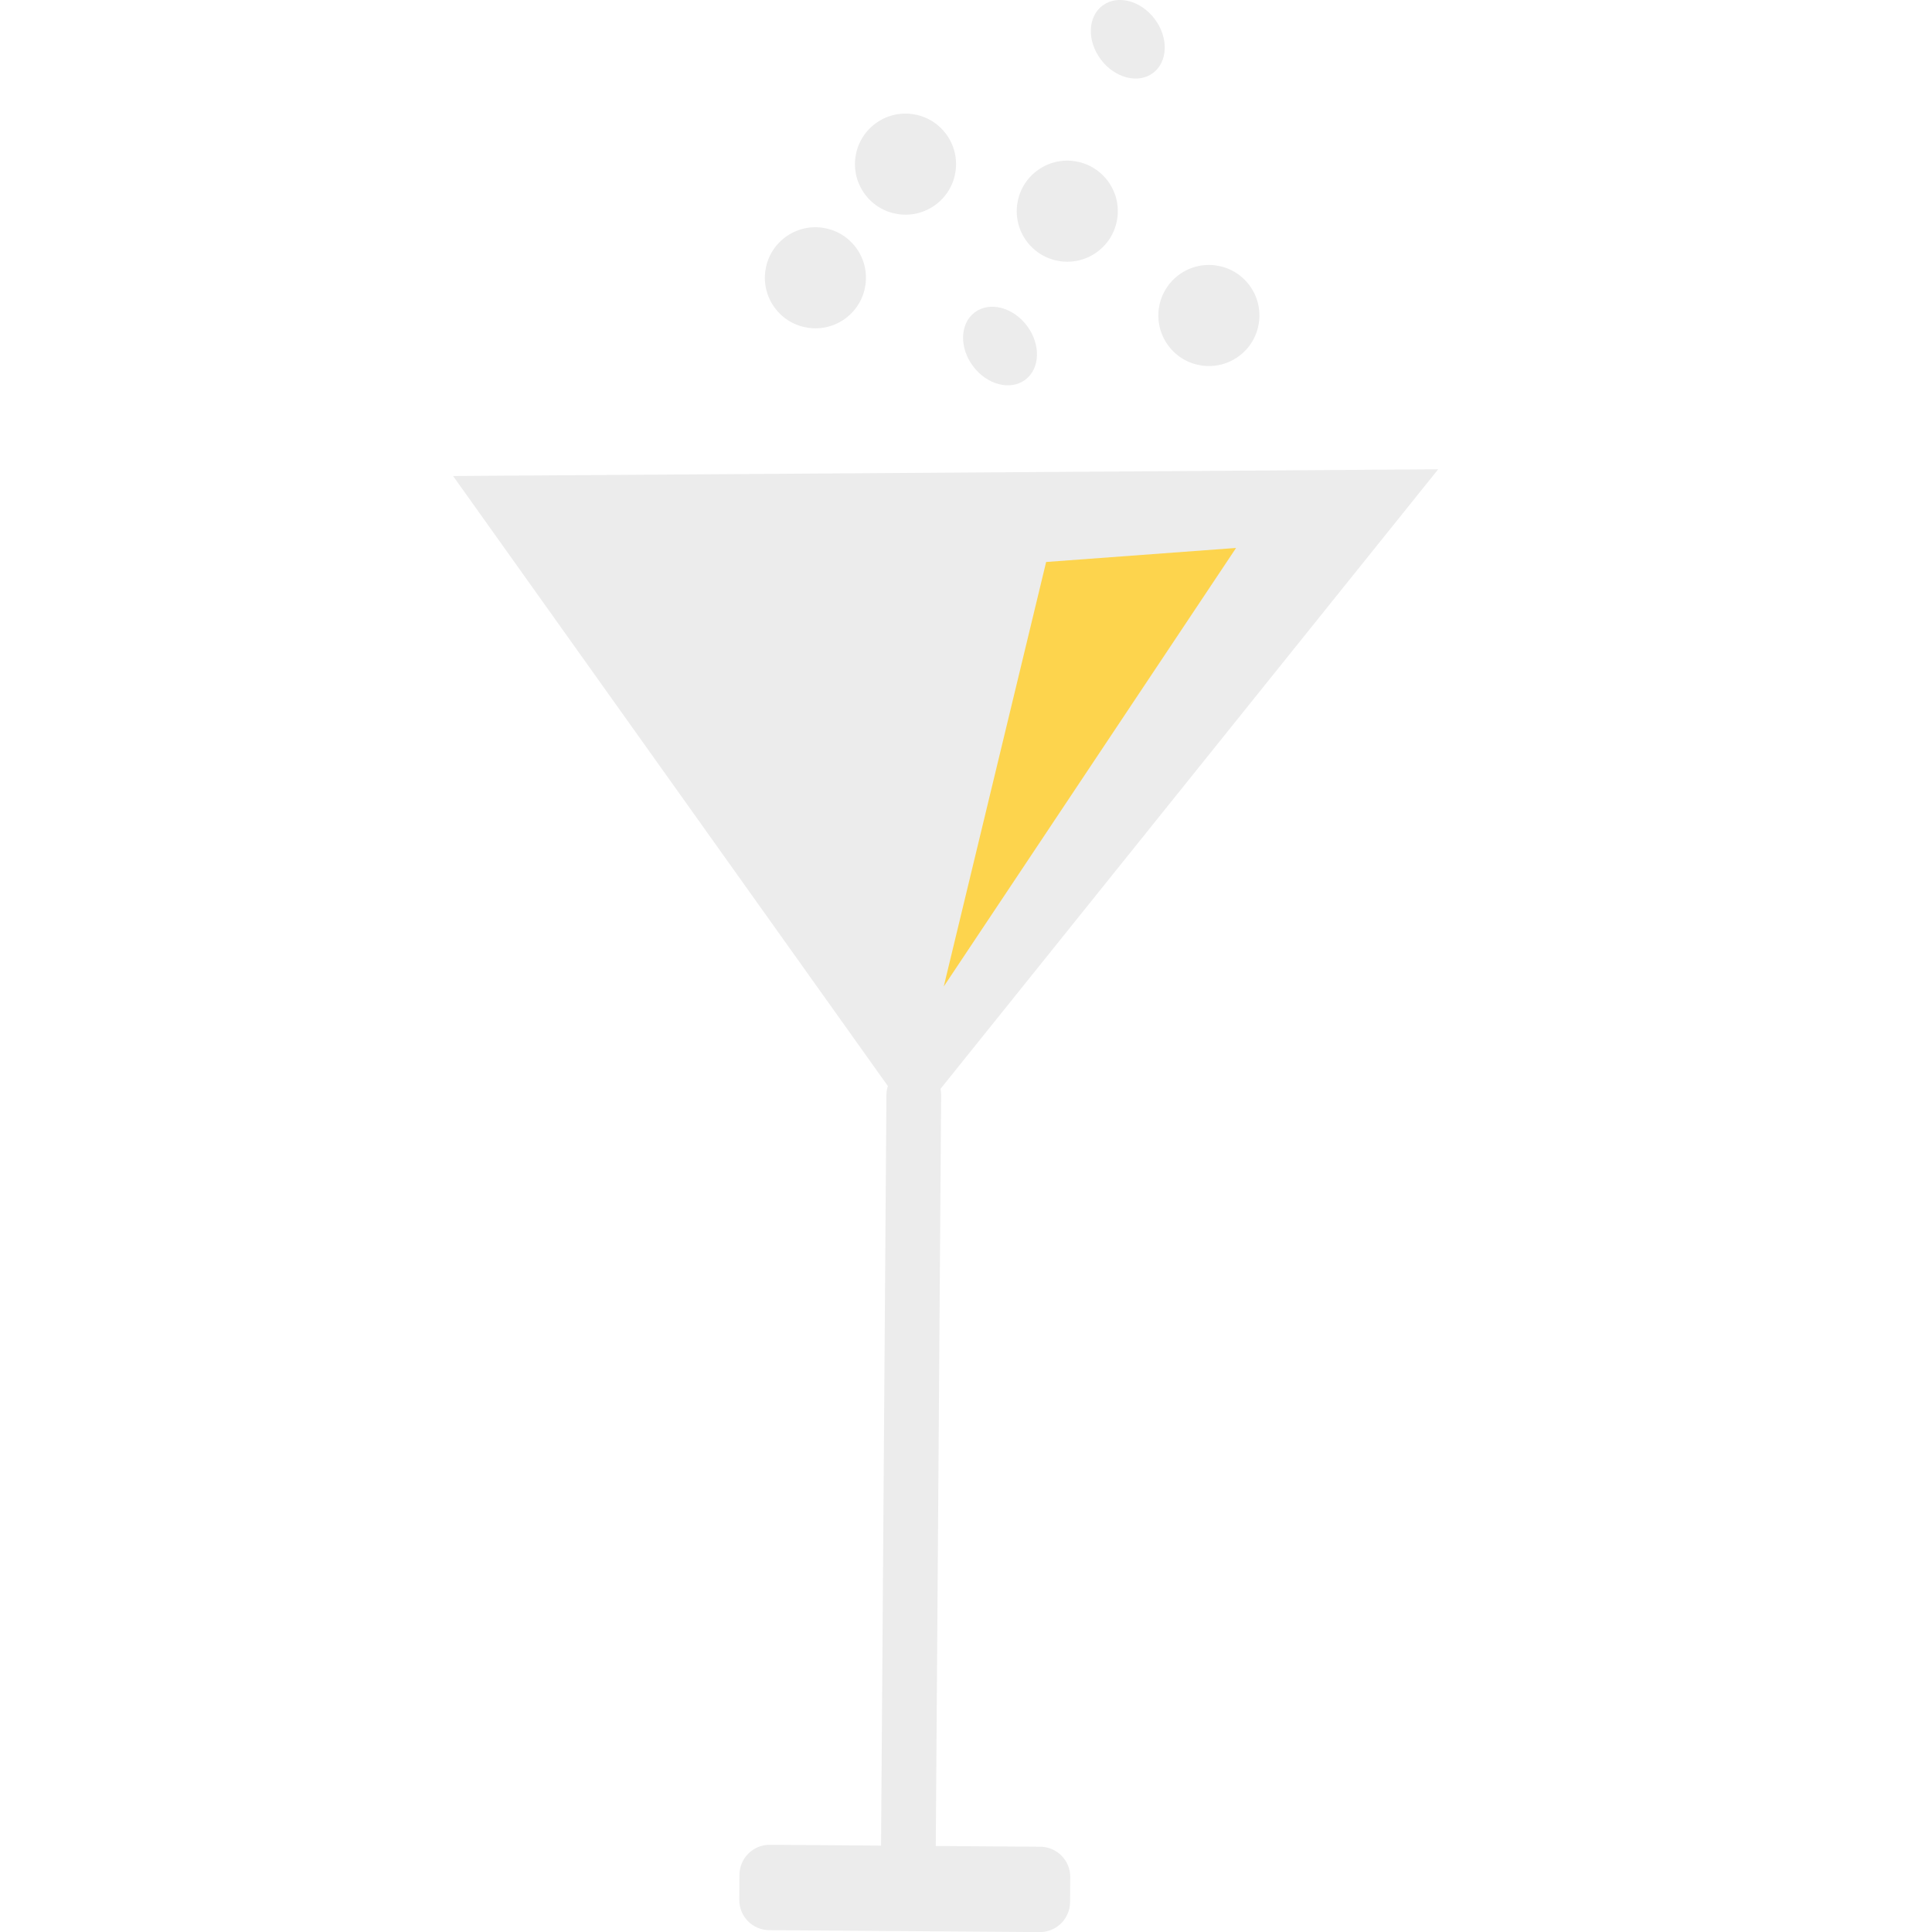
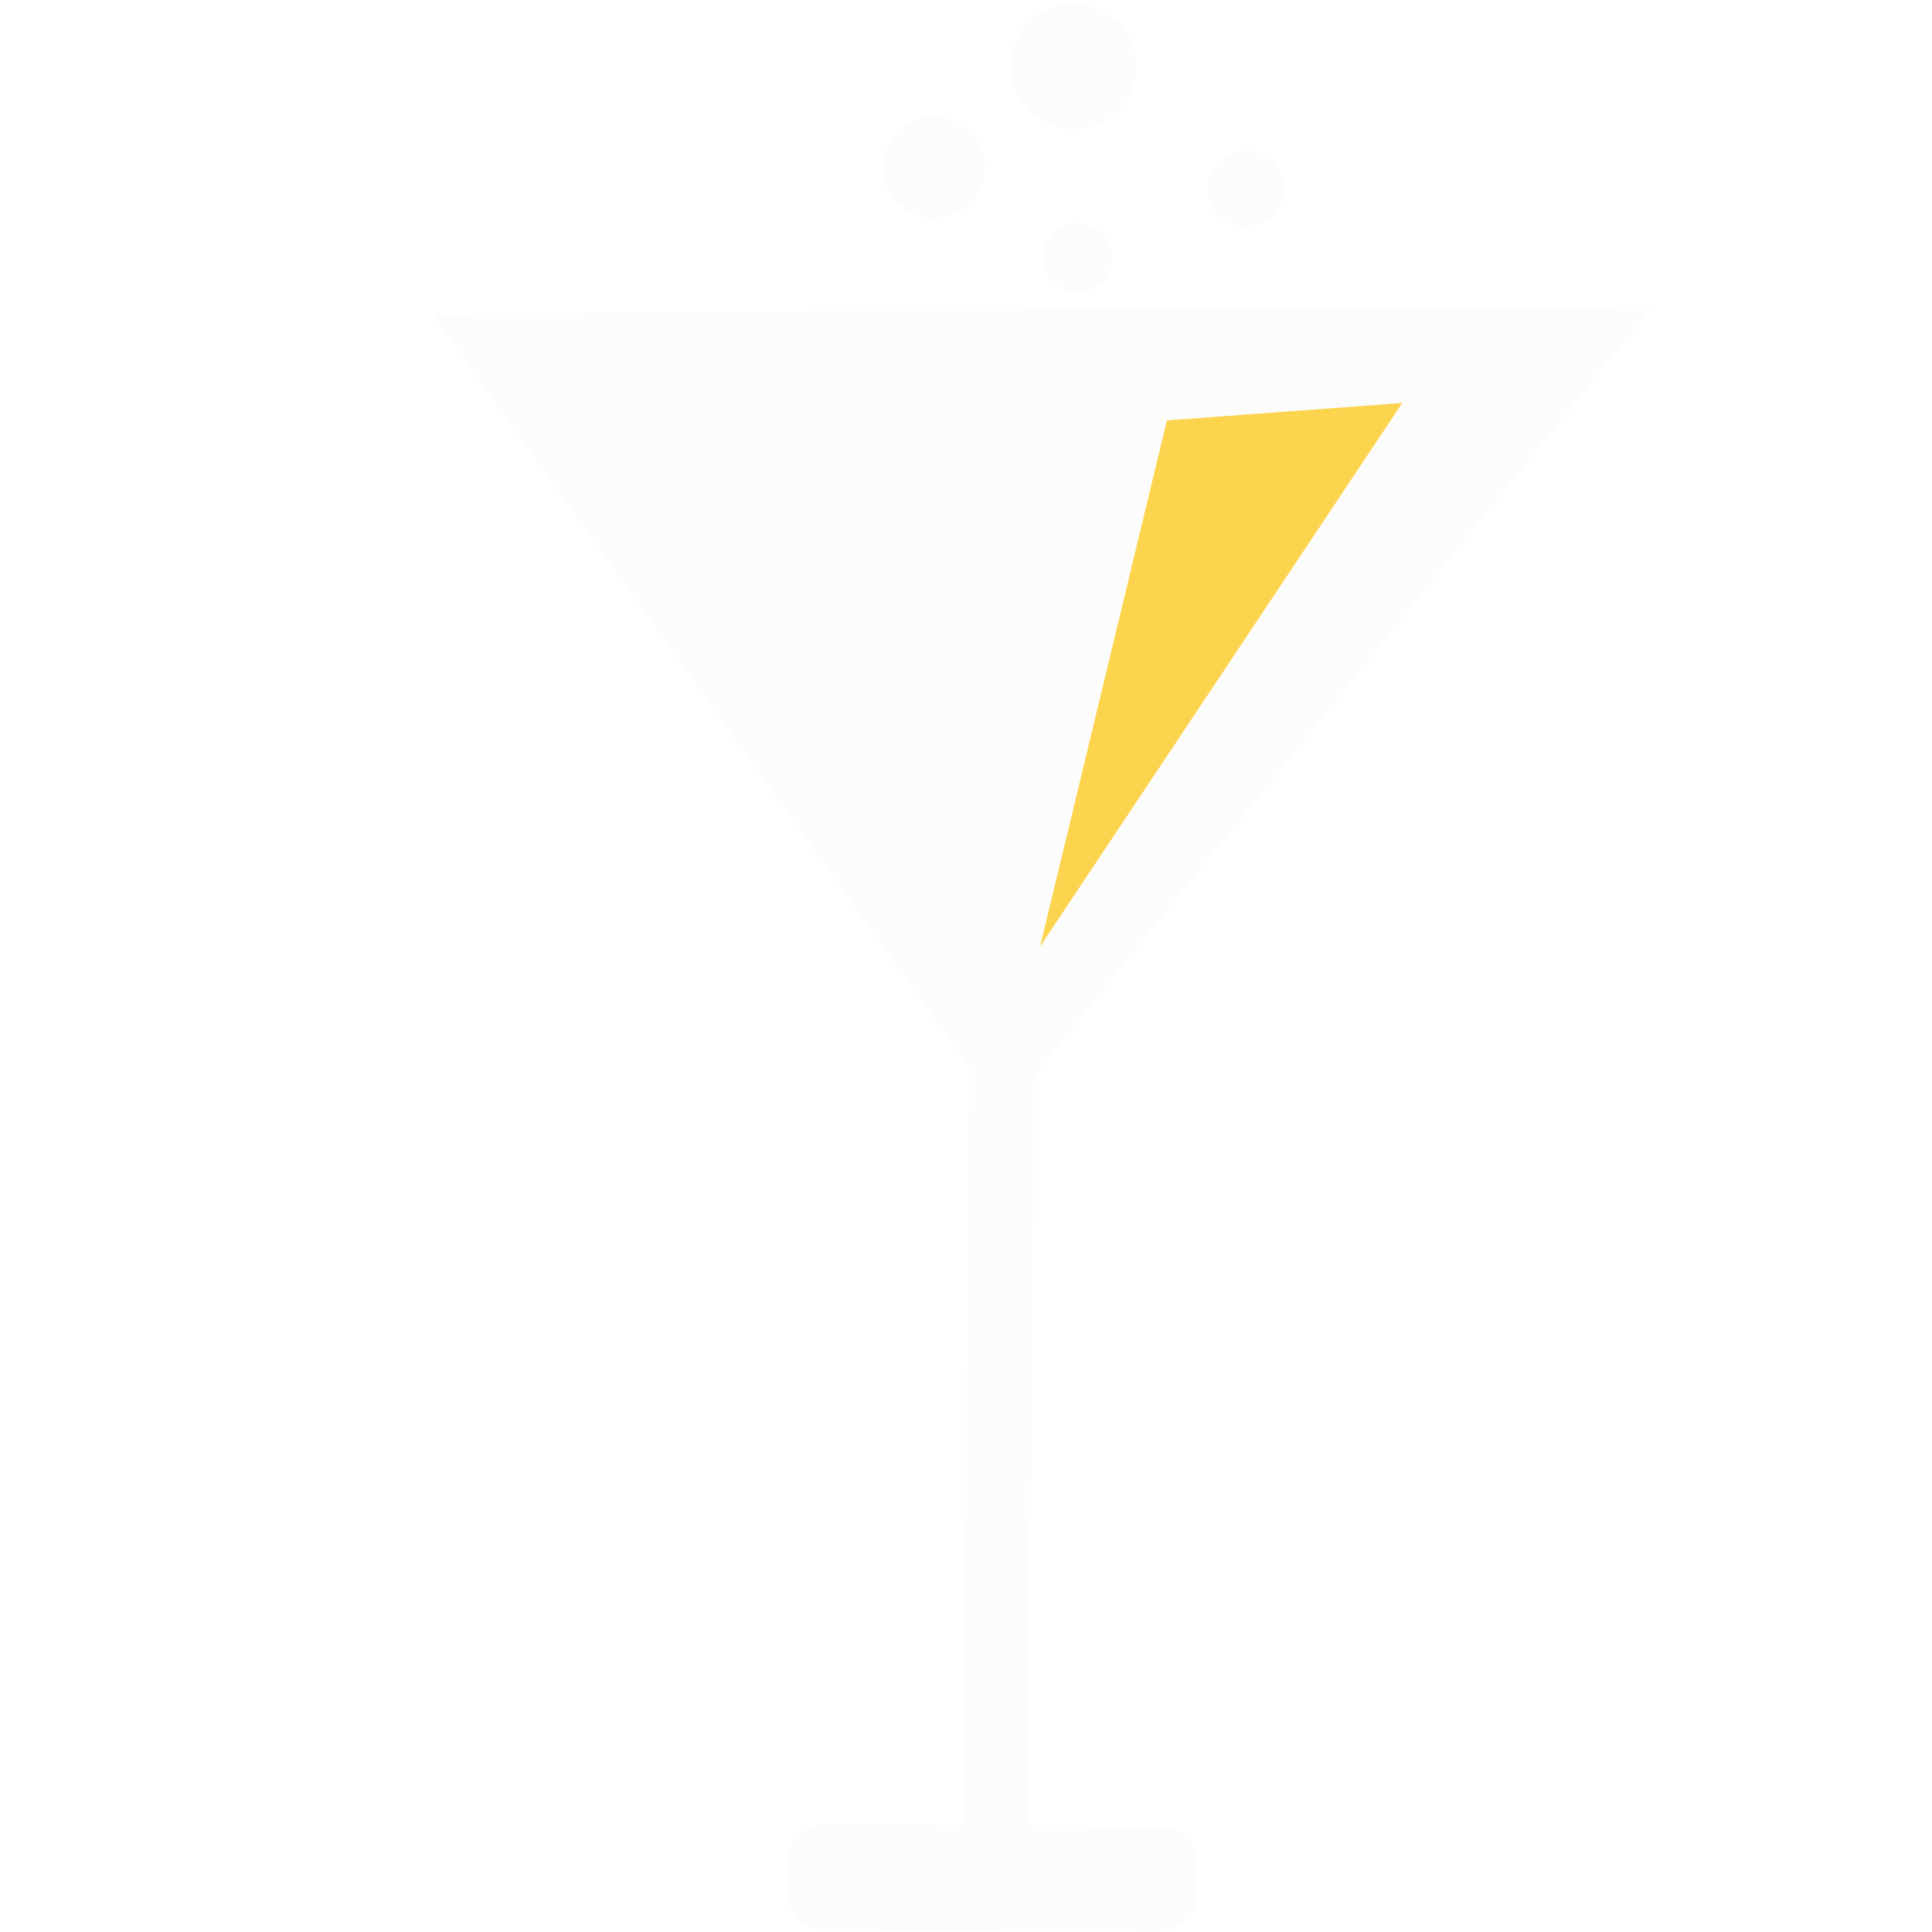
- <svg xmlns="http://www.w3.org/2000/svg" id="Layer_17" data-name="Layer 17" viewBox="0 0 500 500">
-   <defs>
-     <style>.cls-1{fill:#ececec;}.cls-2{fill:#fdd44d;}</style>
-   </defs>
-   <polygon class="cls-1" points="117.26 123.19 236.46 290.44 372.2 121.45 117.26 123.19" />
-   <rect class="cls-1" x="228.73" y="276.28" width="14.16" height="212.44" rx="7.08" ry="7.08" transform="translate(2.71 -1.66) rotate(0.41)" />
-   <rect class="cls-1" x="191.39" y="477.66" width="85.61" height="22.09" rx="7.81" ry="7.81" transform="translate(3.46 -1.64) rotate(0.41)" />
-   <polyline class="cls-2" points="244.24 255.31 319.89 141.81 270.74 145.44 244.24 255.31" />
-   <circle class="cls-1" cx="312.86" cy="81.65" r="13.08" transform="translate(13.69 204.31) rotate(-36.92)" />
-   <ellipse class="cls-1" cx="258.8" cy="89.55" rx="8.72" ry="10.9" transform="translate(-1.89 173.42) rotate(-36.92)" />
-   <ellipse class="cls-1" cx="291.87" cy="10.17" rx="8.72" ry="10.9" transform="translate(52.42 177.36) rotate(-36.92)" />
-   <circle class="cls-1" cx="211.03" cy="71.89" r="13.08" transform="translate(-0.87 141.18) rotate(-36.92)" />
-   <circle class="cls-1" cx="234.35" cy="42.48" r="13.08" transform="translate(21.47 149.29) rotate(-36.92)" />
-   <circle class="cls-1" cx="276.21" cy="54.65" r="13.08" transform="translate(22.56 176.88) rotate(-36.92)" />
+ <svg xmlns="http://www.w3.org/2000/svg" version="1.1" id="Layer_2" x="0px" y="0px" viewBox="0 0 500 500" style="enable-background:new 0 0 500 500;" xml:space="preserve">
+   <style type="text/css">
+ 	.st0{fill:#FCFCFC;}
+ 	.st1{fill:#FDD44D;}
+ </style>
+   <polygon class="st0" points="112,81.3 259.6,288.3 427.7,79.1 " />
+   <path class="st0" d="M258,498.4l-0.7,0c-4.4,0-7.9-3.6-7.9-8l1.5-211.7c0-4.4,3.6-7.9,8-7.9l0.7,0c4.4,0,7.9,3.6,7.9,8L266,490.5  C265.9,494.9,262.4,498.4,258,498.4z" />
+   <path class="st0" d="M300,500l-86.6-0.6c-5.3,0-9.6-4.4-9.6-9.7l0.1-8c0-5.3,4.4-9.6,9.7-9.6l86.6,0.6c5.3,0,9.6,4.4,9.6,9.7l-0.1,8  C309.7,495.7,305.3,500,300,500z" />
+   <polyline class="st1" points="269.2,244.9 362.9,104.3 302,108.8 269.2,244.9 " />
+   <ellipse transform="matrix(0.7995 -0.6007 0.6007 0.7995 35.3587 203.4461)" class="st0" cx="322.4" cy="48.8" rx="9.8" ry="9.8" />
+   <ellipse transform="matrix(0.7995 -0.6007 0.6007 0.7995 22.4657 153.8541)" class="st0" cx="241.7" cy="43.3" rx="13.1" ry="13.1" />
+   <ellipse transform="matrix(0.7995 -0.6007 0.6007 0.7995 45.3748 170.38)" class="st0" cx="277.9" cy="17.2" rx="16.2" ry="16.2" />
+   <ellipse transform="matrix(0.7995 -0.6007 0.6007 0.7995 15.899 180.9124)" class="st0" cx="278.9" cy="66.6" rx="8.9" ry="8.9" />
</svg>
